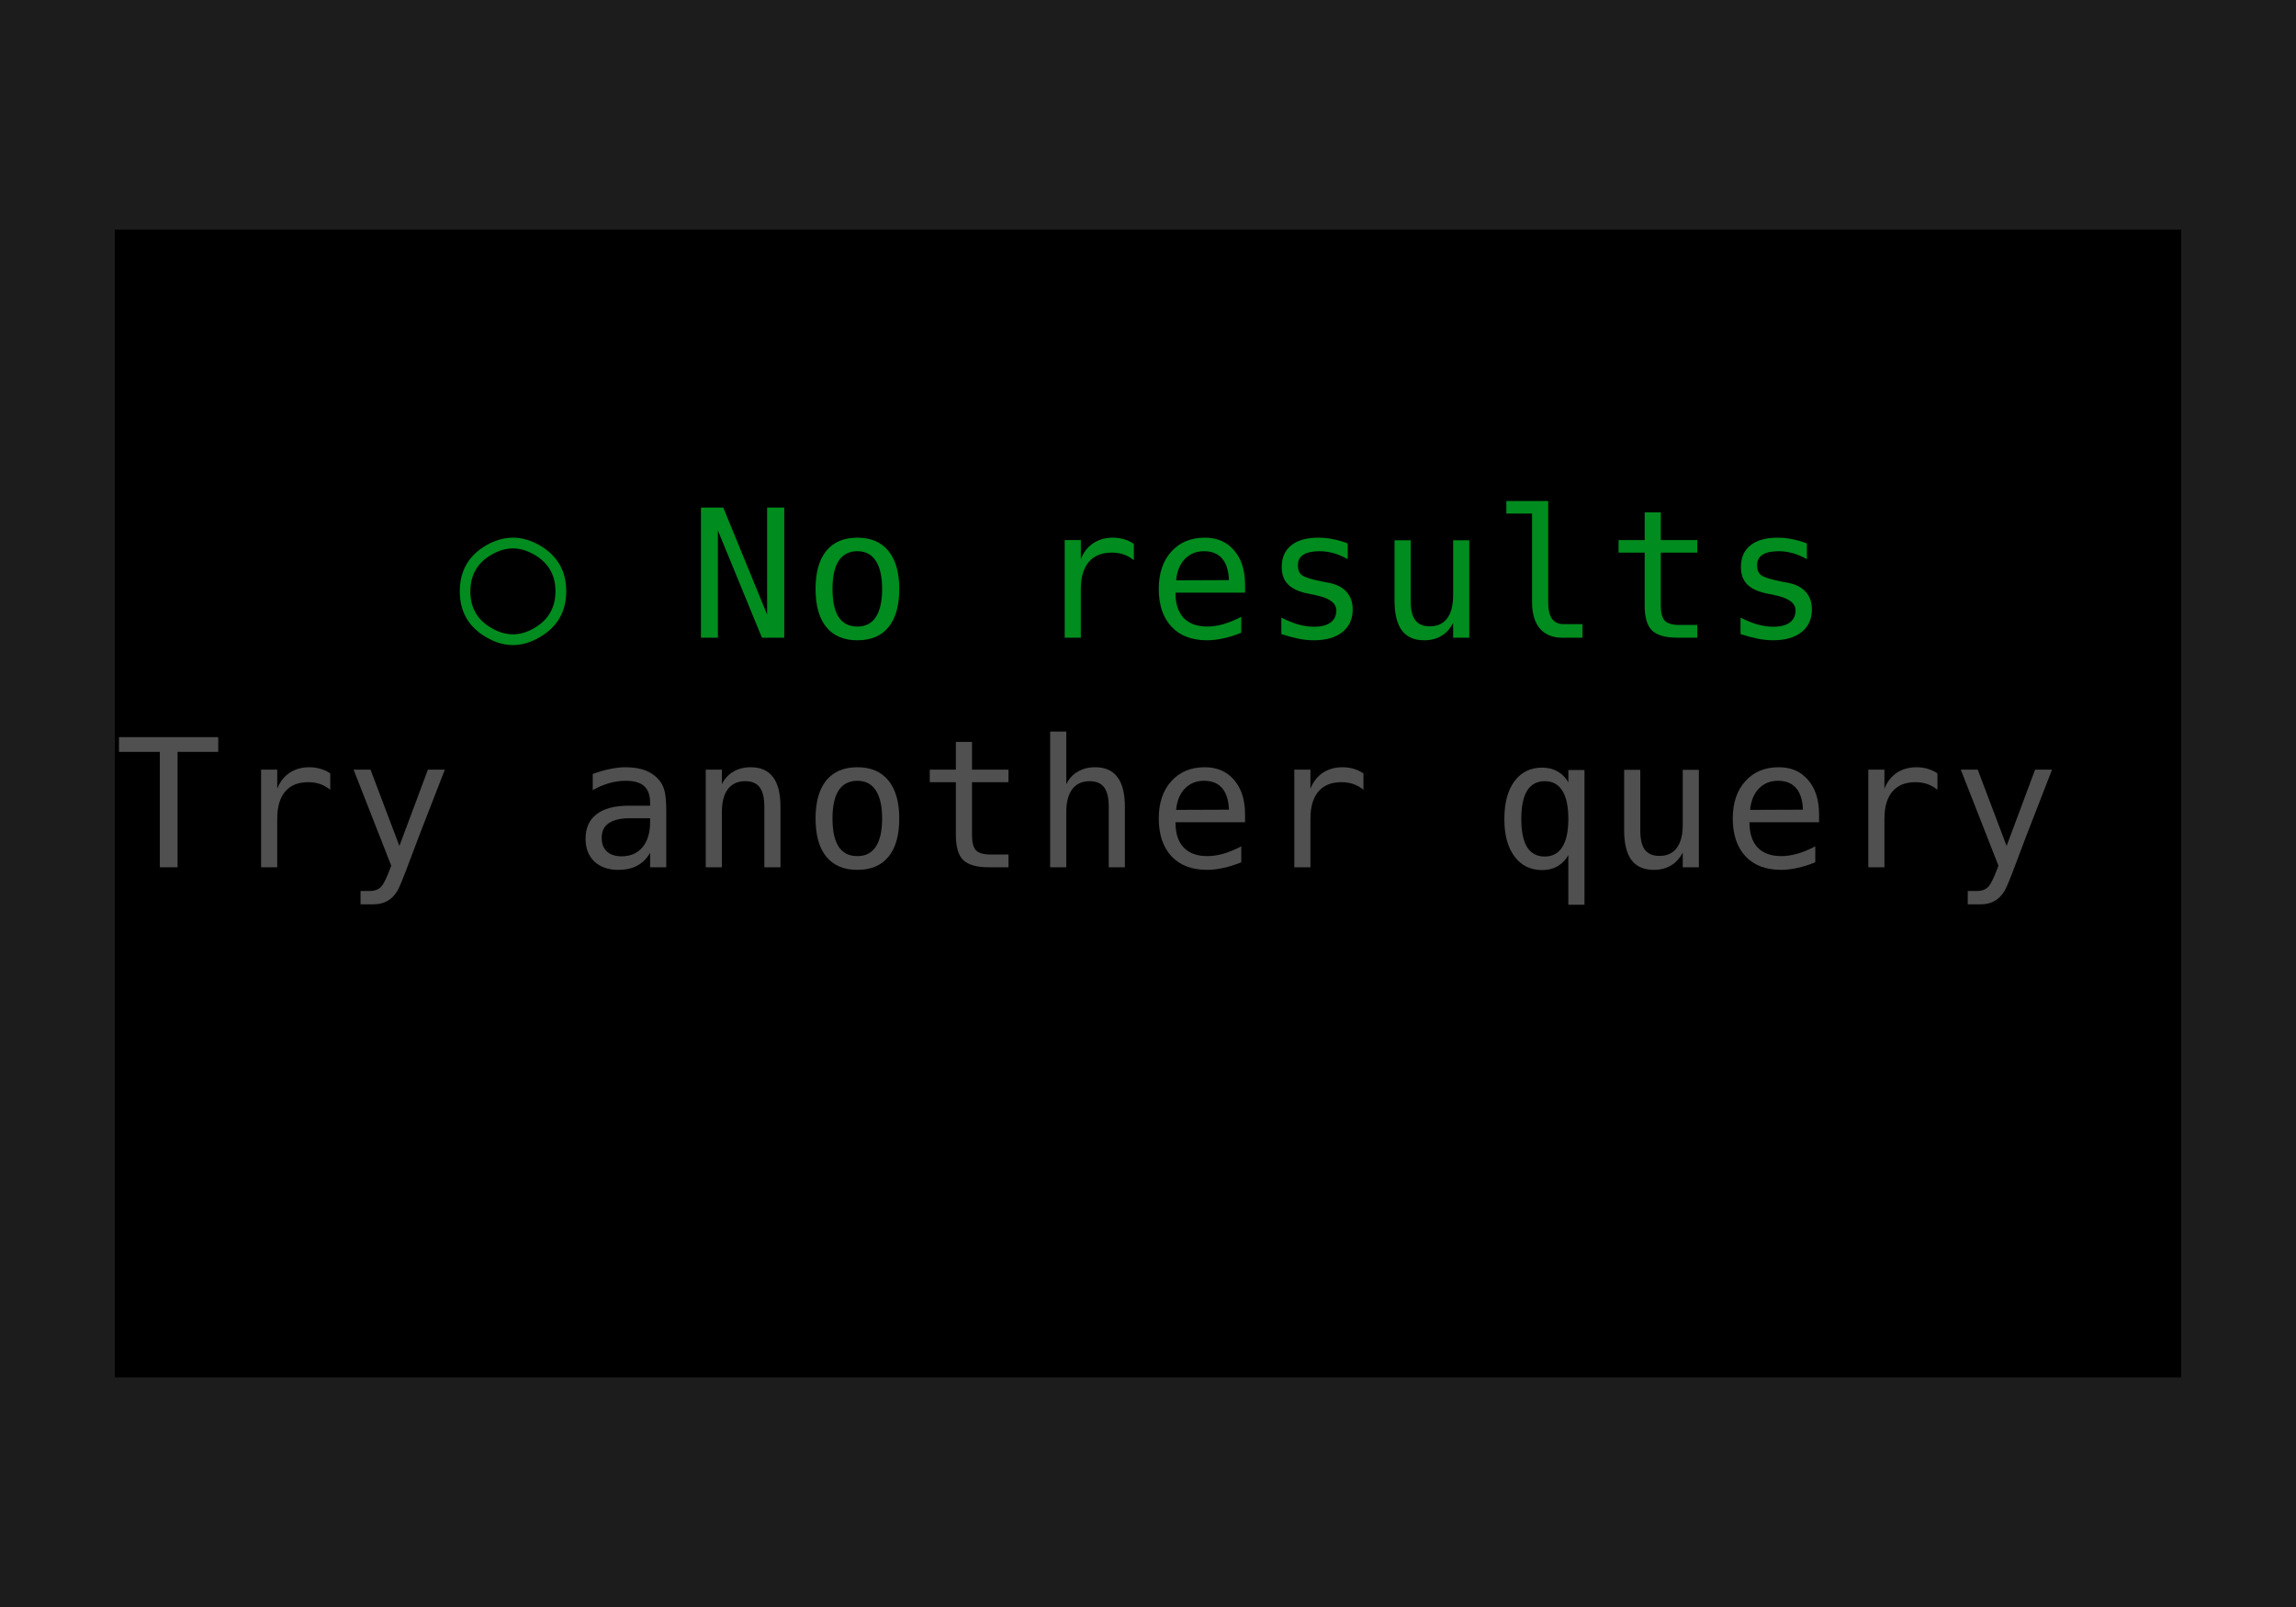
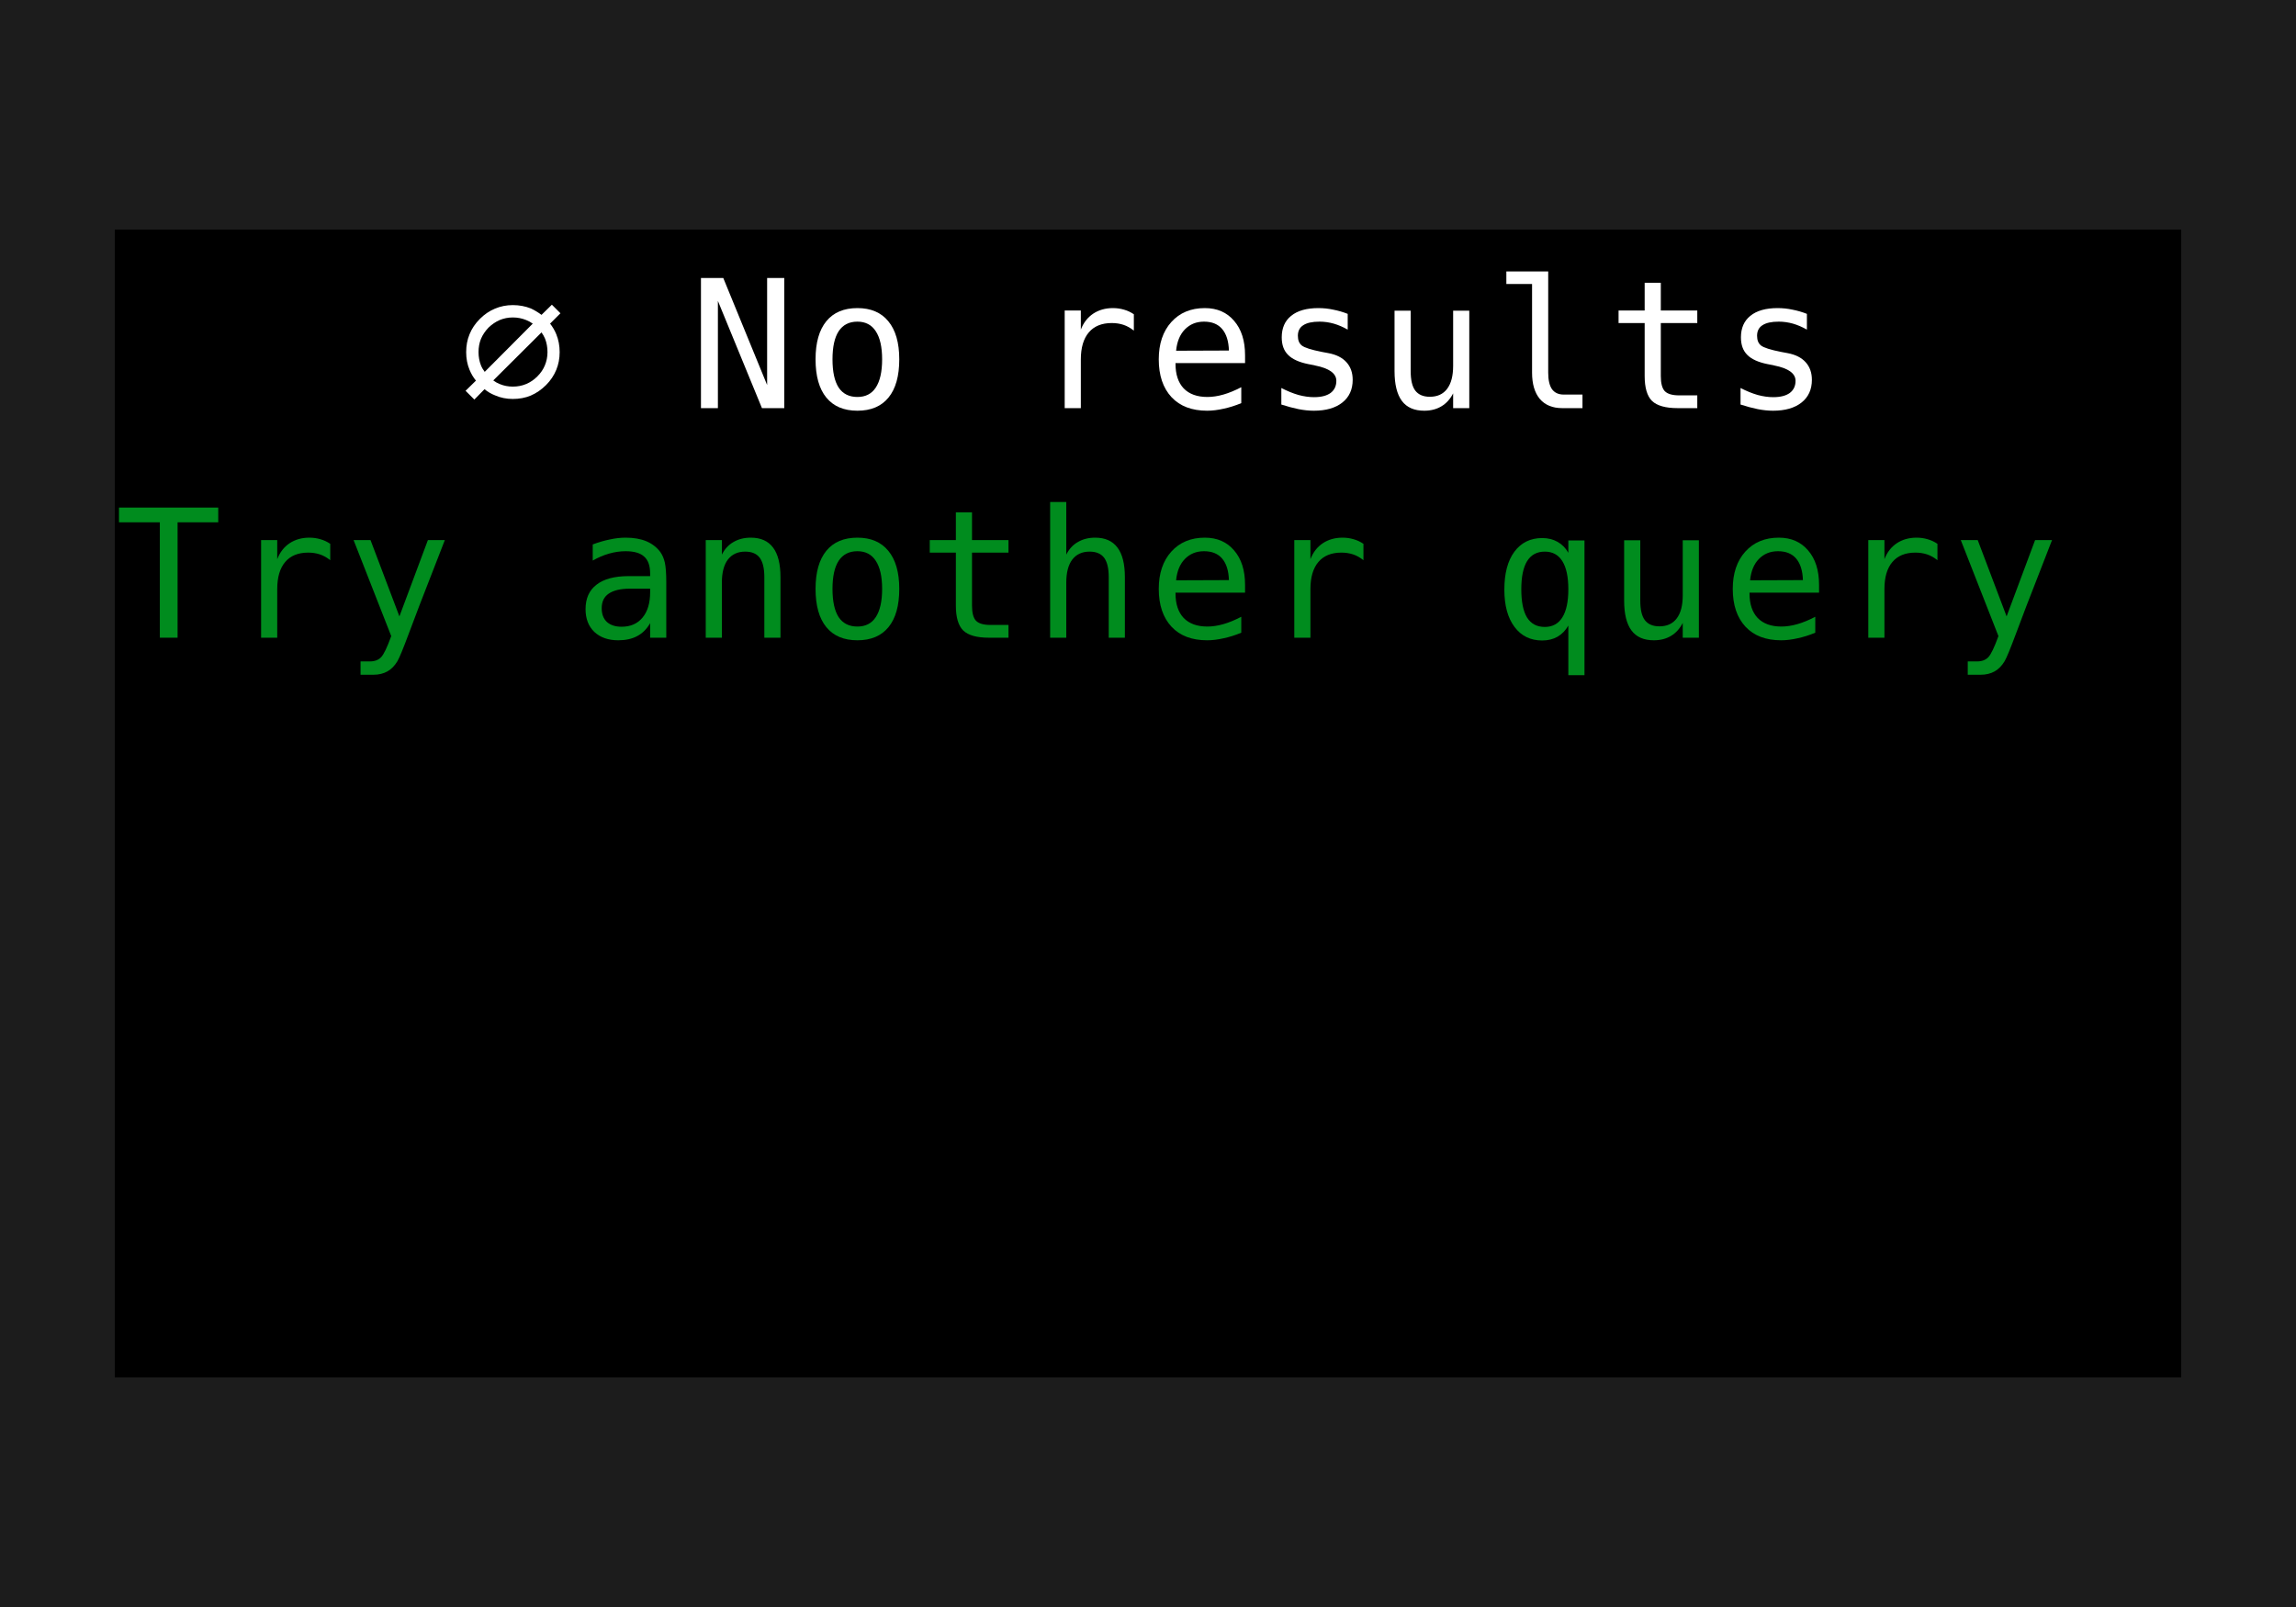
<svg xmlns="http://www.w3.org/2000/svg" width="180" height="126" viewBox="0 0 180 126" role="img" aria-label="Narrow EmptyState" style="background:#000000">
  <rect width="100%" height="100%" fill="#000000" />
  <g font-family="ui-monospace, SFMono-Regular, Menlo, Consolas, monospace" font-size="14">
    <rect x="0" y="0" width="9" height="18" fill="#1c1c1c" />
    <rect x="9" y="0" width="9" height="18" fill="#1c1c1c" />
    <rect x="18" y="0" width="9" height="18" fill="#1c1c1c" />
    <rect x="27" y="0" width="9" height="18" fill="#1c1c1c" />
    <rect x="36" y="0" width="9" height="18" fill="#1c1c1c" />
    <rect x="45" y="0" width="9" height="18" fill="#1c1c1c" />
    <rect x="54" y="0" width="9" height="18" fill="#1c1c1c" />
    <rect x="63" y="0" width="9" height="18" fill="#1c1c1c" />
    <rect x="72" y="0" width="9" height="18" fill="#1c1c1c" />
    <rect x="81" y="0" width="9" height="18" fill="#1c1c1c" />
    <rect x="90" y="0" width="9" height="18" fill="#1c1c1c" />
    <rect x="99" y="0" width="9" height="18" fill="#1c1c1c" />
    <rect x="108" y="0" width="9" height="18" fill="#1c1c1c" />
    <rect x="117" y="0" width="9" height="18" fill="#1c1c1c" />
    <rect x="126" y="0" width="9" height="18" fill="#1c1c1c" />
    <rect x="135" y="0" width="9" height="18" fill="#1c1c1c" />
    <rect x="144" y="0" width="9" height="18" fill="#1c1c1c" />
    <rect x="153" y="0" width="9" height="18" fill="#1c1c1c" />
    <rect x="162" y="0" width="9" height="18" fill="#1c1c1c" />
    <rect x="171" y="0" width="9" height="18" fill="#1c1c1c" />
    <rect x="0" y="18" width="9" height="18" fill="#1c1c1c" />
+     <text x="36" y="32" fill="#ffffff">∅</text>
+     <text x="54" y="32" fill="#ffffff">N</text>
+     <text x="63" y="32" fill="#ffffff">o</text>
+     <text x="81" y="32" fill="#ffffff">r</text>
+     <text x="90" y="32" fill="#ffffff">e</text>
+     <text x="99" y="32" fill="#ffffff">s</text>
+     <text x="108" y="32" fill="#ffffff">u</text>
+     <text x="117" y="32" fill="#ffffff">l</text>
+     <text x="126" y="32" fill="#ffffff">t</text>
+     <text x="135" y="32" fill="#ffffff">s</text>
    <rect x="171" y="18" width="9" height="18" fill="#1c1c1c" />
    <rect x="0" y="36" width="9" height="18" fill="#1c1c1c" />
-     <text x="36" y="50" fill="#008c1e">○</text>
-     <text x="54" y="50" fill="#008c1e">N</text>
+     <text x="9" y="50" fill="#008c1e">T</text>
+     <text x="18" y="50" fill="#008c1e">r</text>
+     <text x="27" y="50" fill="#008c1e">y</text>
+     <text x="45" y="50" fill="#008c1e">a</text>
+     <text x="54" y="50" fill="#008c1e">n</text>
    <text x="63" y="50" fill="#008c1e">o</text>
-     <text x="81" y="50" fill="#008c1e">r</text>
+     <text x="72" y="50" fill="#008c1e">t</text>
+     <text x="81" y="50" fill="#008c1e">h</text>
    <text x="90" y="50" fill="#008c1e">e</text>
-     <text x="99" y="50" fill="#008c1e">s</text>
-     <text x="108" y="50" fill="#008c1e">u</text>
-     <text x="117" y="50" fill="#008c1e">l</text>
-     <text x="126" y="50" fill="#008c1e">t</text>
-     <text x="135" y="50" fill="#008c1e">s</text>
+     <text x="99" y="50" fill="#008c1e">r</text>
+     <text x="117" y="50" fill="#008c1e">q</text>
+     <text x="126" y="50" fill="#008c1e">u</text>
+     <text x="135" y="50" fill="#008c1e">e</text>
+     <text x="144" y="50" fill="#008c1e">r</text>
+     <text x="153" y="50" fill="#008c1e">y</text>
    <rect x="171" y="36" width="9" height="18" fill="#1c1c1c" />
    <rect x="0" y="54" width="9" height="18" fill="#1c1c1c" />
-     <text x="9" y="68" fill="#505050">T</text>
-     <text x="18" y="68" fill="#505050">r</text>
-     <text x="27" y="68" fill="#505050">y</text>
-     <text x="45" y="68" fill="#505050">a</text>
-     <text x="54" y="68" fill="#505050">n</text>
-     <text x="63" y="68" fill="#505050">o</text>
-     <text x="72" y="68" fill="#505050">t</text>
-     <text x="81" y="68" fill="#505050">h</text>
-     <text x="90" y="68" fill="#505050">e</text>
-     <text x="99" y="68" fill="#505050">r</text>
-     <text x="117" y="68" fill="#505050">q</text>
-     <text x="126" y="68" fill="#505050">u</text>
-     <text x="135" y="68" fill="#505050">e</text>
-     <text x="144" y="68" fill="#505050">r</text>
-     <text x="153" y="68" fill="#505050">y</text>
    <rect x="171" y="54" width="9" height="18" fill="#1c1c1c" />
    <rect x="0" y="72" width="9" height="18" fill="#1c1c1c" />
    <rect x="171" y="72" width="9" height="18" fill="#1c1c1c" />
    <rect x="0" y="90" width="9" height="18" fill="#1c1c1c" />
    <rect x="171" y="90" width="9" height="18" fill="#1c1c1c" />
    <rect x="0" y="108" width="9" height="18" fill="#1c1c1c" />
    <rect x="9" y="108" width="9" height="18" fill="#1c1c1c" />
    <rect x="18" y="108" width="9" height="18" fill="#1c1c1c" />
    <rect x="27" y="108" width="9" height="18" fill="#1c1c1c" />
    <rect x="36" y="108" width="9" height="18" fill="#1c1c1c" />
    <rect x="45" y="108" width="9" height="18" fill="#1c1c1c" />
    <rect x="54" y="108" width="9" height="18" fill="#1c1c1c" />
    <rect x="63" y="108" width="9" height="18" fill="#1c1c1c" />
    <rect x="72" y="108" width="9" height="18" fill="#1c1c1c" />
    <rect x="81" y="108" width="9" height="18" fill="#1c1c1c" />
    <rect x="90" y="108" width="9" height="18" fill="#1c1c1c" />
    <rect x="99" y="108" width="9" height="18" fill="#1c1c1c" />
    <rect x="108" y="108" width="9" height="18" fill="#1c1c1c" />
    <rect x="117" y="108" width="9" height="18" fill="#1c1c1c" />
    <rect x="126" y="108" width="9" height="18" fill="#1c1c1c" />
    <rect x="135" y="108" width="9" height="18" fill="#1c1c1c" />
    <rect x="144" y="108" width="9" height="18" fill="#1c1c1c" />
    <rect x="153" y="108" width="9" height="18" fill="#1c1c1c" />
    <rect x="162" y="108" width="9" height="18" fill="#1c1c1c" />
    <rect x="171" y="108" width="9" height="18" fill="#1c1c1c" />
  </g>
</svg>
